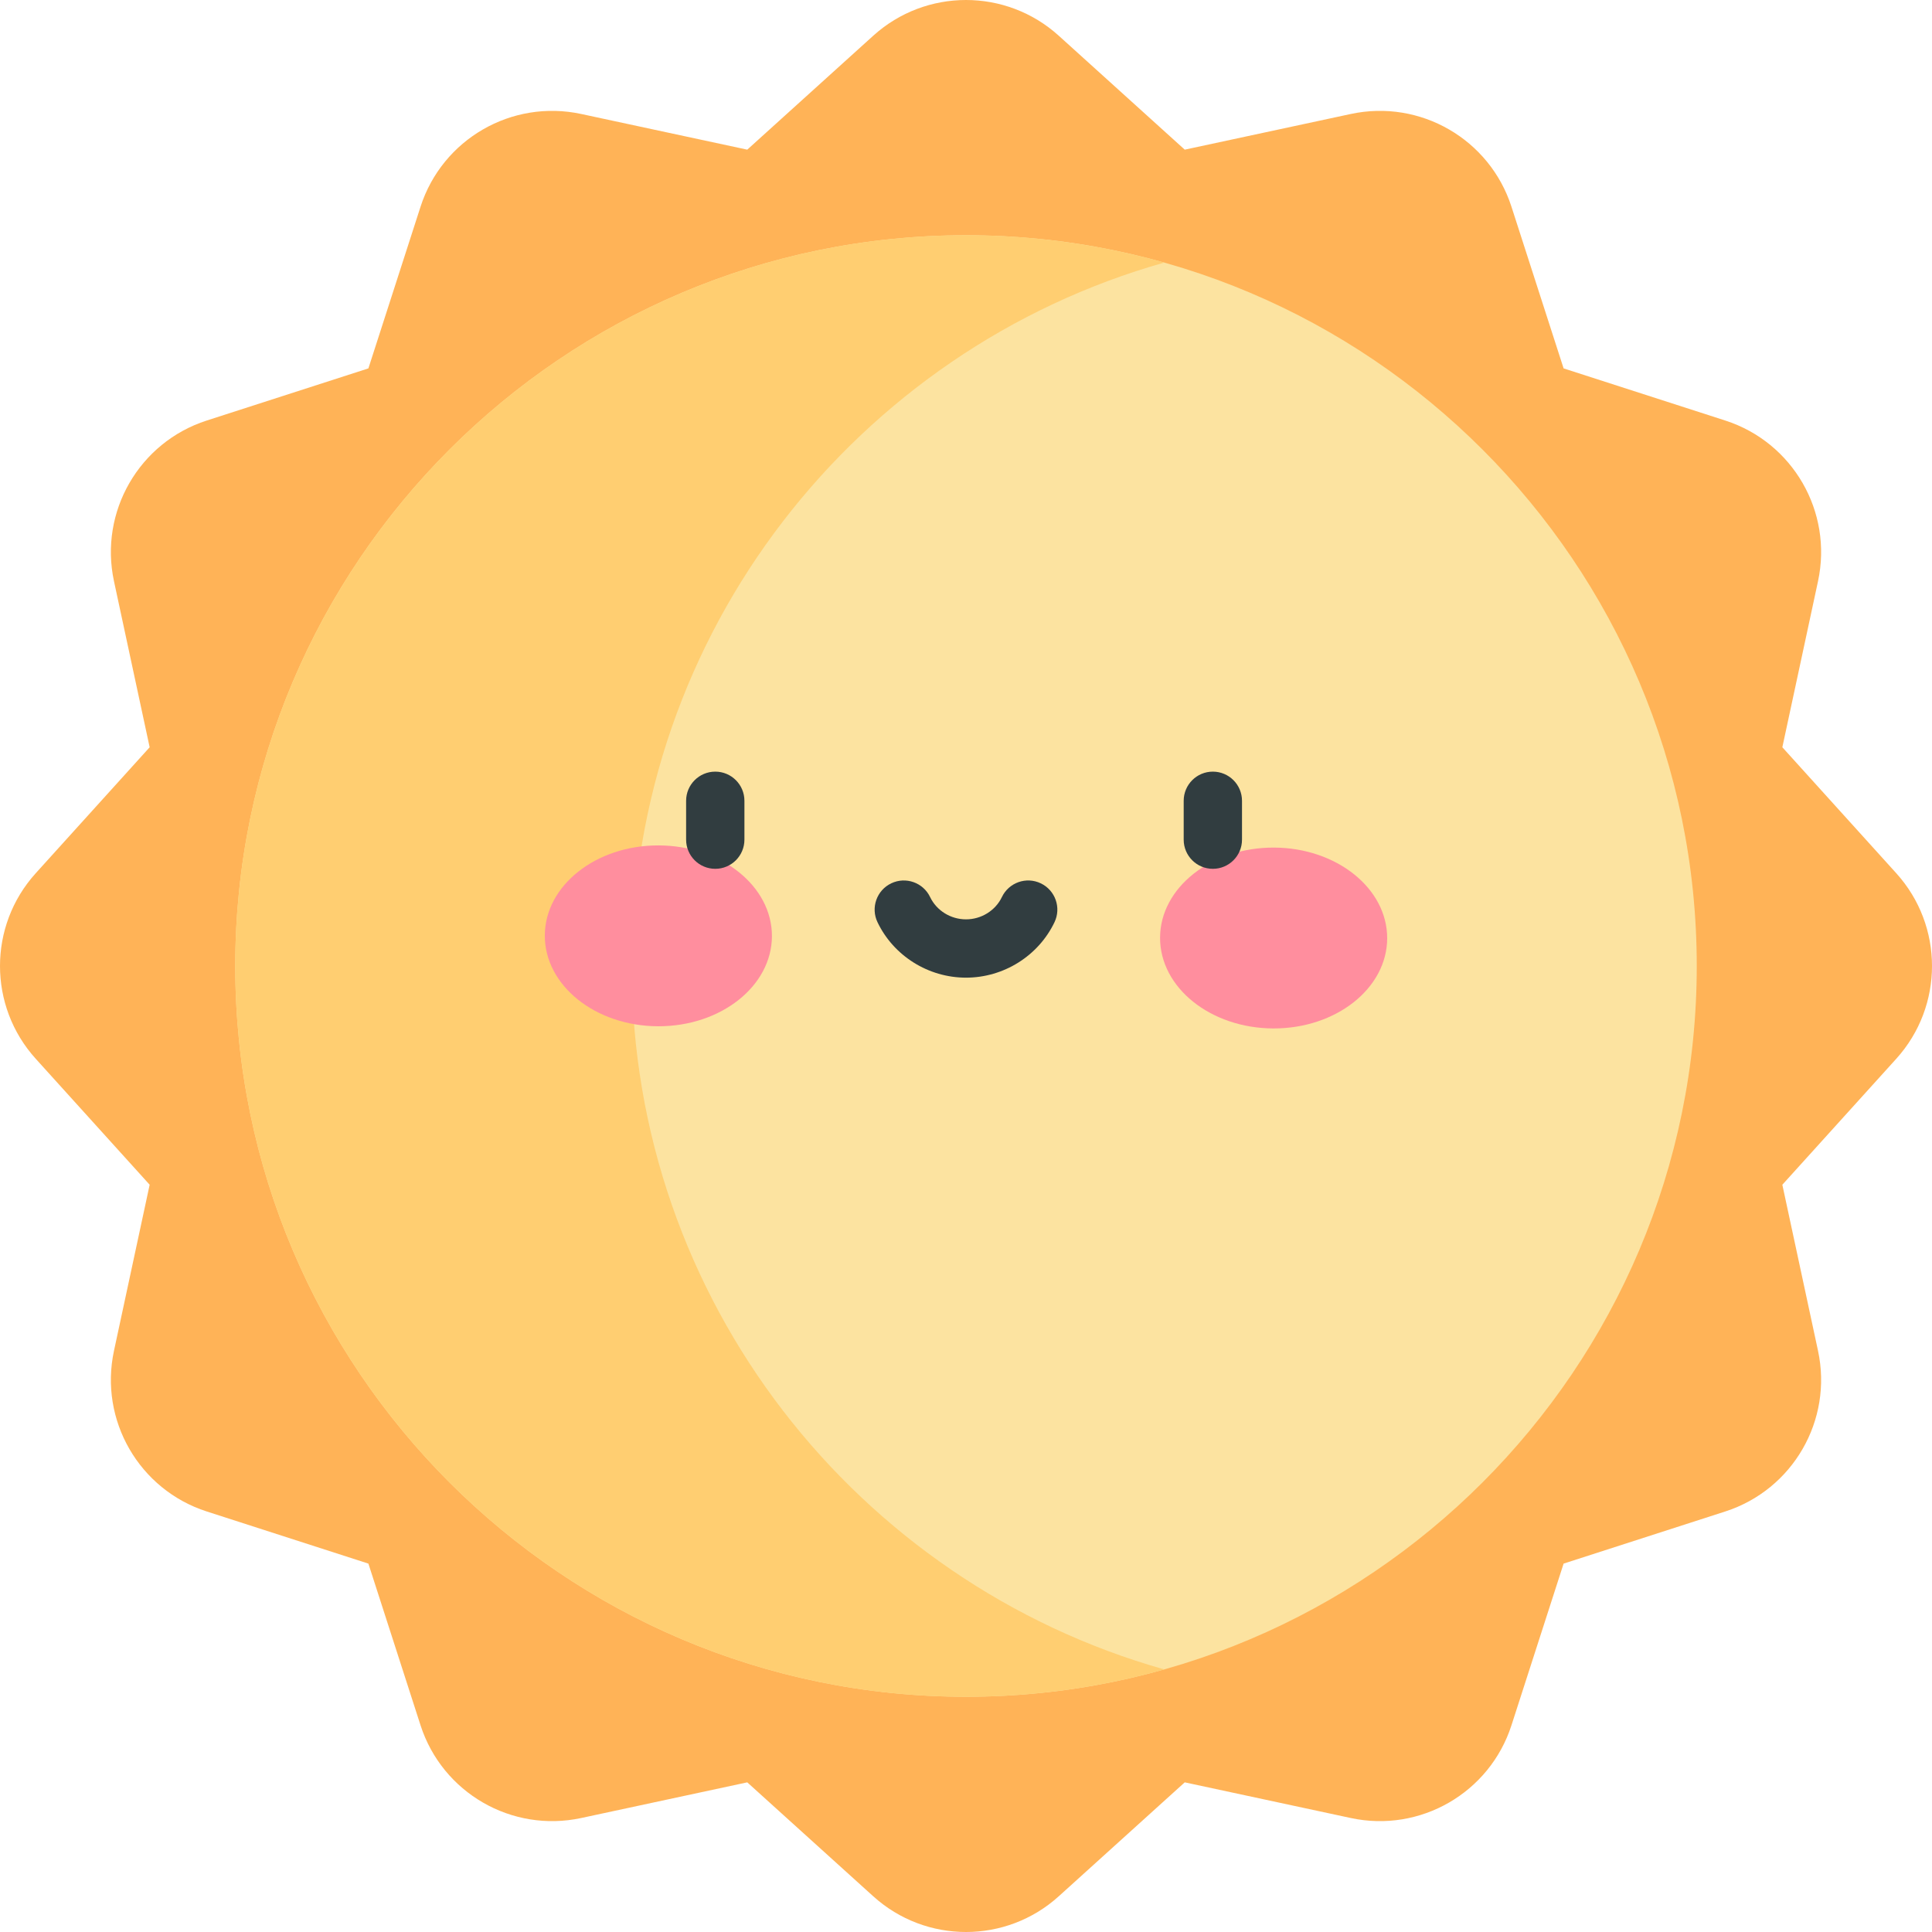
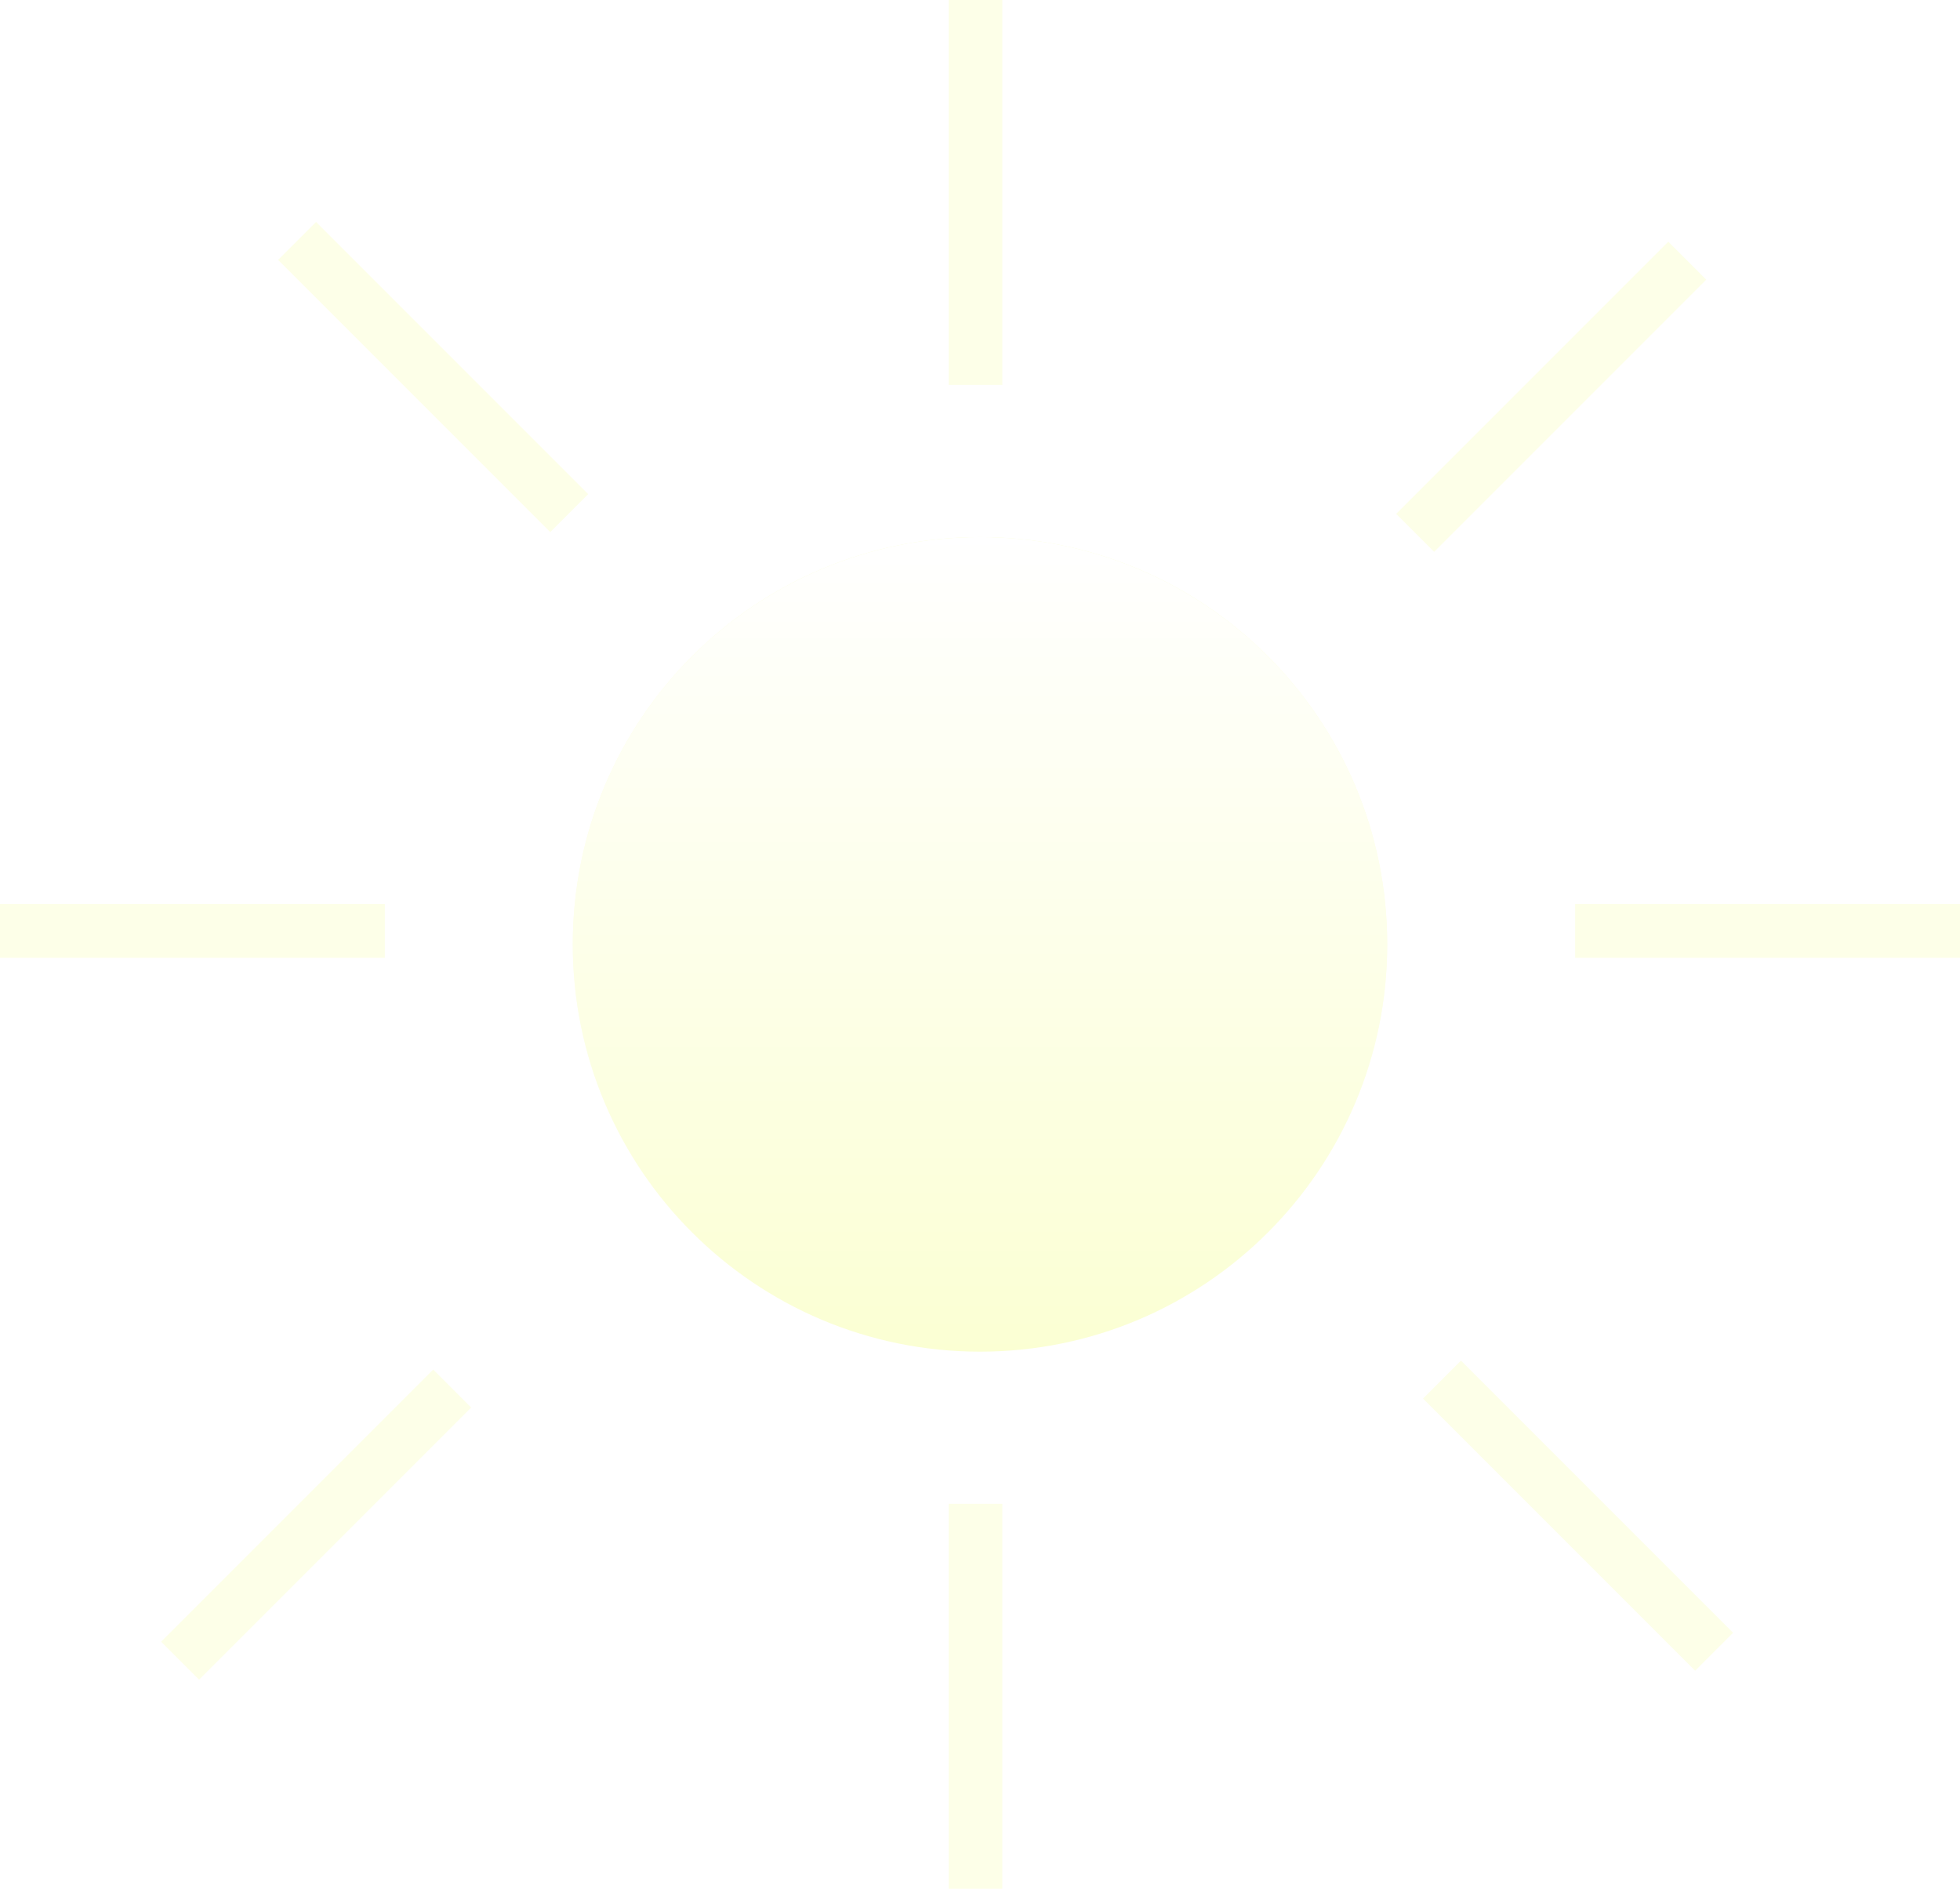
- <svg xmlns="http://www.w3.org/2000/svg" id="Layer_1" enable-background="new 0 0 497 497" height="512" viewBox="0 0 497 497" width="512">
-   <path d="m272.363 9.19 32.407 29.308 42.719-9.178c17.861-3.837 35.725 6.477 41.332 23.863l13.411 41.585 41.585 13.411c17.387 5.607 27.701 23.471 23.863 41.332l-9.178 42.719 29.308 32.407c12.254 13.549 12.254 34.177 0 47.726l-29.308 32.407 9.178 42.719c3.837 17.861-6.477 35.725-23.863 41.332l-41.585 13.411-13.411 41.585c-5.607 17.387-23.471 27.701-41.332 23.863l-42.719-9.178-32.407 29.308c-13.549 12.254-34.177 12.254-47.726 0l-32.407-29.308-42.719 9.178c-17.861 3.837-35.725-6.477-41.332-23.863l-13.411-41.585-41.585-13.411c-17.387-5.607-27.701-23.471-23.863-41.332l9.178-42.719-29.308-32.407c-12.254-13.549-12.254-34.177 0-47.726l29.308-32.407-9.178-42.719c-3.837-17.861 6.477-35.725 23.863-41.332l41.585-13.411 13.411-41.585c5.607-17.387 23.471-27.701 41.332-23.863l42.719 9.178 32.407-29.308c13.549-12.253 34.177-12.253 47.726 0z" fill="#ffb357" />
-   <path d="m248.5 436.485c-103.655 0-187.985-84.33-187.985-187.985s84.33-187.985 187.985-187.985 187.985 84.33 187.985 187.985-84.33 187.985-187.985 187.985z" fill="#fce3a0" />
-   <path d="m162.515 248.5c0-85.986 58.032-158.669 136.985-180.952-16.224-4.579-33.331-7.034-51-7.034-103.655 0-187.985 84.33-187.985 187.985s84.33 187.985 187.985 187.985c17.669 0 34.776-2.455 51-7.034-78.953-22.281-136.985-94.964-136.985-180.95z" fill="#ffce71" />
-   <ellipse cx="169.331" cy="240.763" fill="#ff8e9e" rx="29.212" ry="23.263" transform="matrix(1 .003 -.003 1 .755 -.529)" />
-   <ellipse cx="327.669" cy="241.259" fill="#ff8e9e" rx="29.212" ry="23.263" transform="matrix(-1 -.003 .003 -1 654.581 483.543)" />
-   <g fill="#313d40">
-     <path d="m184 198.5c-4.142 0-7.5 3.358-7.5 7.5v10c0 4.142 3.358 7.5 7.5 7.5s7.5-3.358 7.5-7.5v-10c0-4.142-3.358-7.5-7.5-7.5z" />
-     <path d="m312 198.5c-4.142 0-7.5 3.358-7.5 7.5v10c0 4.142 3.358 7.5 7.5 7.5s7.5-3.358 7.5-7.5v-10c0-4.142-3.358-7.5-7.5-7.5z" />
-     <path d="m267.735 227.234c-3.737-1.789-8.215-.206-10.001 3.531-1.666 3.484-5.291 5.735-9.234 5.735s-7.568-2.251-9.234-5.735c-1.787-3.737-6.266-5.317-10.001-3.531-3.737 1.787-5.318 6.265-3.531 10.001 4.144 8.666 13.08 14.265 22.766 14.265s18.623-5.599 22.766-14.265c1.787-3.736.206-8.214-3.531-10.001z" />
-   </g>
+ <svg xmlns="http://www.w3.org/2000/svg" width="219" height="211" viewBox="0 0 219 211" fill="none">
+   <circle cx="109.5" cy="105.5" r="45.5" fill="#FBFFD3" />
+   <circle cx="109.5" cy="105.5" r="45.5" fill="url(#paint0_linear)" />
+   <rect x="43" y="101" width="6" height="43" transform="rotate(90 43 101)" fill="#FDFFE8" />
+   <rect x="65.722" y="55.2" width="6" height="43" transform="rotate(135 65.7224 55.1996)" fill="#FDFFE8" />
+   <rect x="193.648" y="182.406" width="6" height="43" transform="rotate(135 193.648 182.406)" fill="#FDFFE8" />
+   <rect x="186.406" y="27" width="6" height="43" transform="rotate(45 186.406 27)" fill="#FDFFE8" />
+   <rect x="48.406" y="153" width="6" height="43" transform="rotate(45 48.4056 153)" fill="#FDFFE8" />
+   <rect x="106" width="6" height="43" fill="#FDFFE8" />
+   <rect x="106" y="168" width="6" height="43" fill="#FDFFE8" />
+   <rect x="219" y="101" width="6" height="43" transform="rotate(90 219 101)" fill="#FDFFE8" />
+   <defs>
+     <linearGradient id="paint0_linear" x1="109.5" y1="60" x2="109.5" y2="151" gradientUnits="userSpaceOnUse">
+       <stop stop-color="white" />
+       <stop offset="1" stop-color="white" stop-opacity="0" />
+     </linearGradient>
+   </defs>
</svg>
